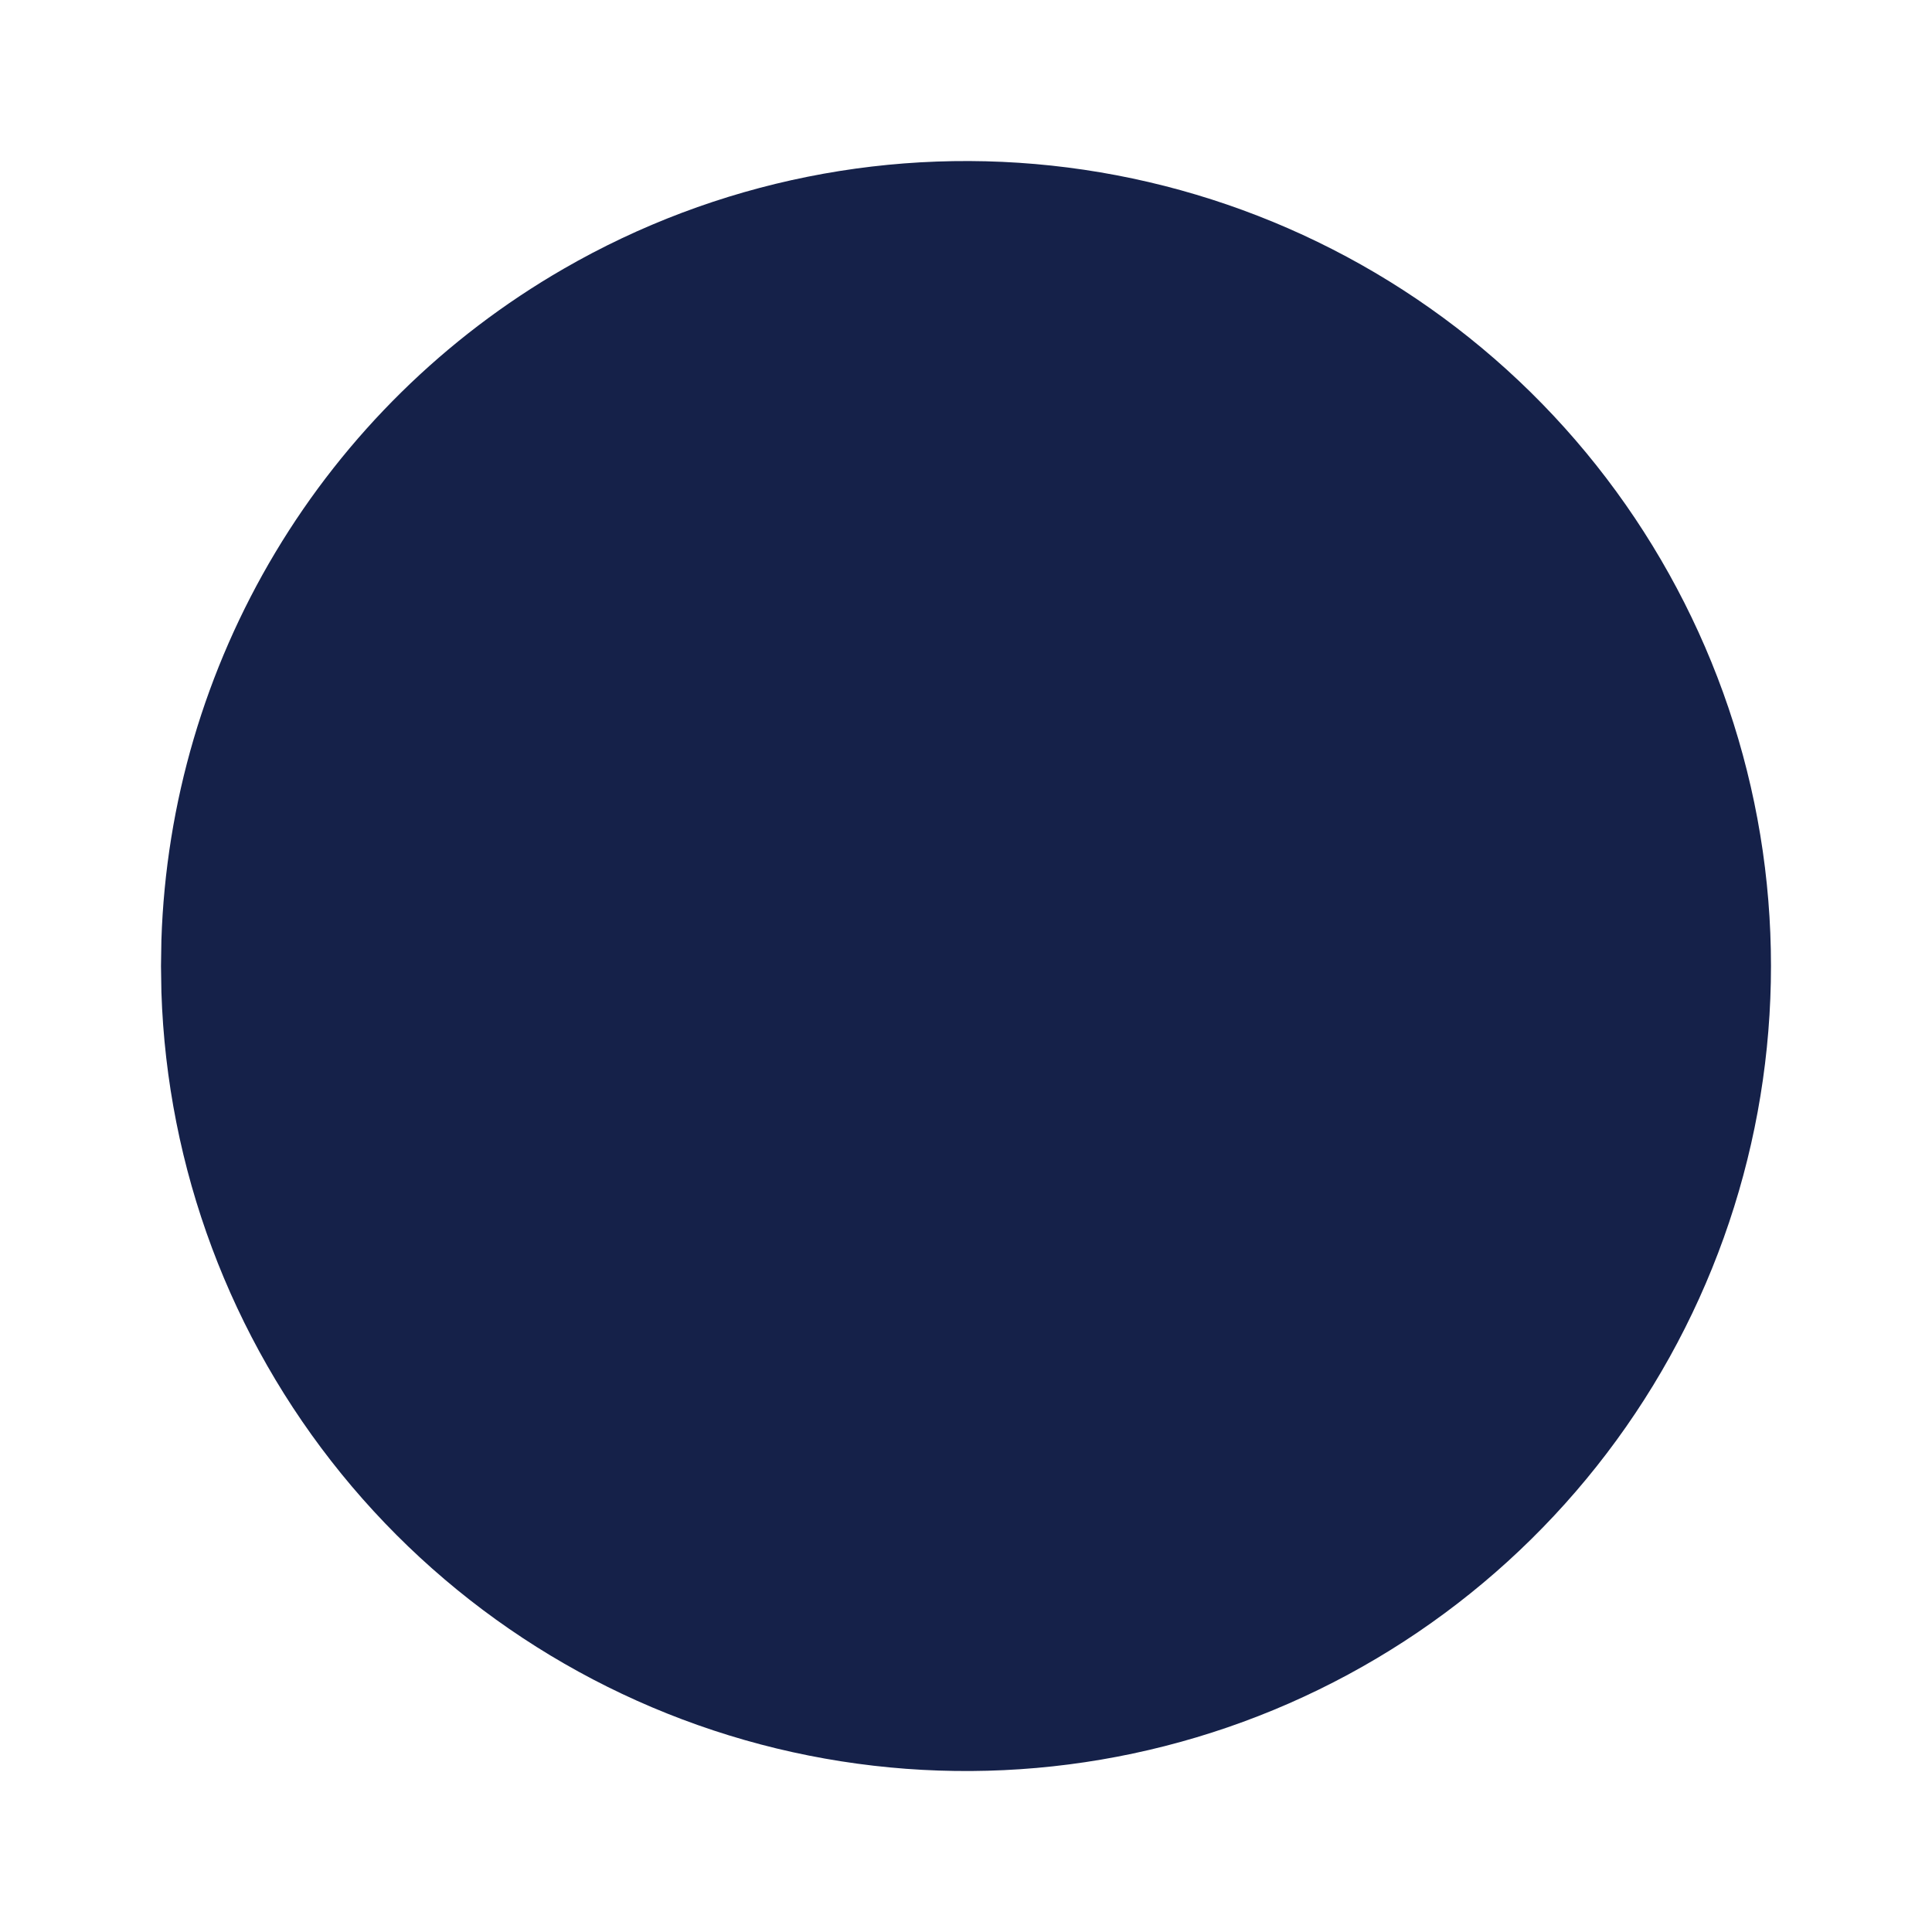
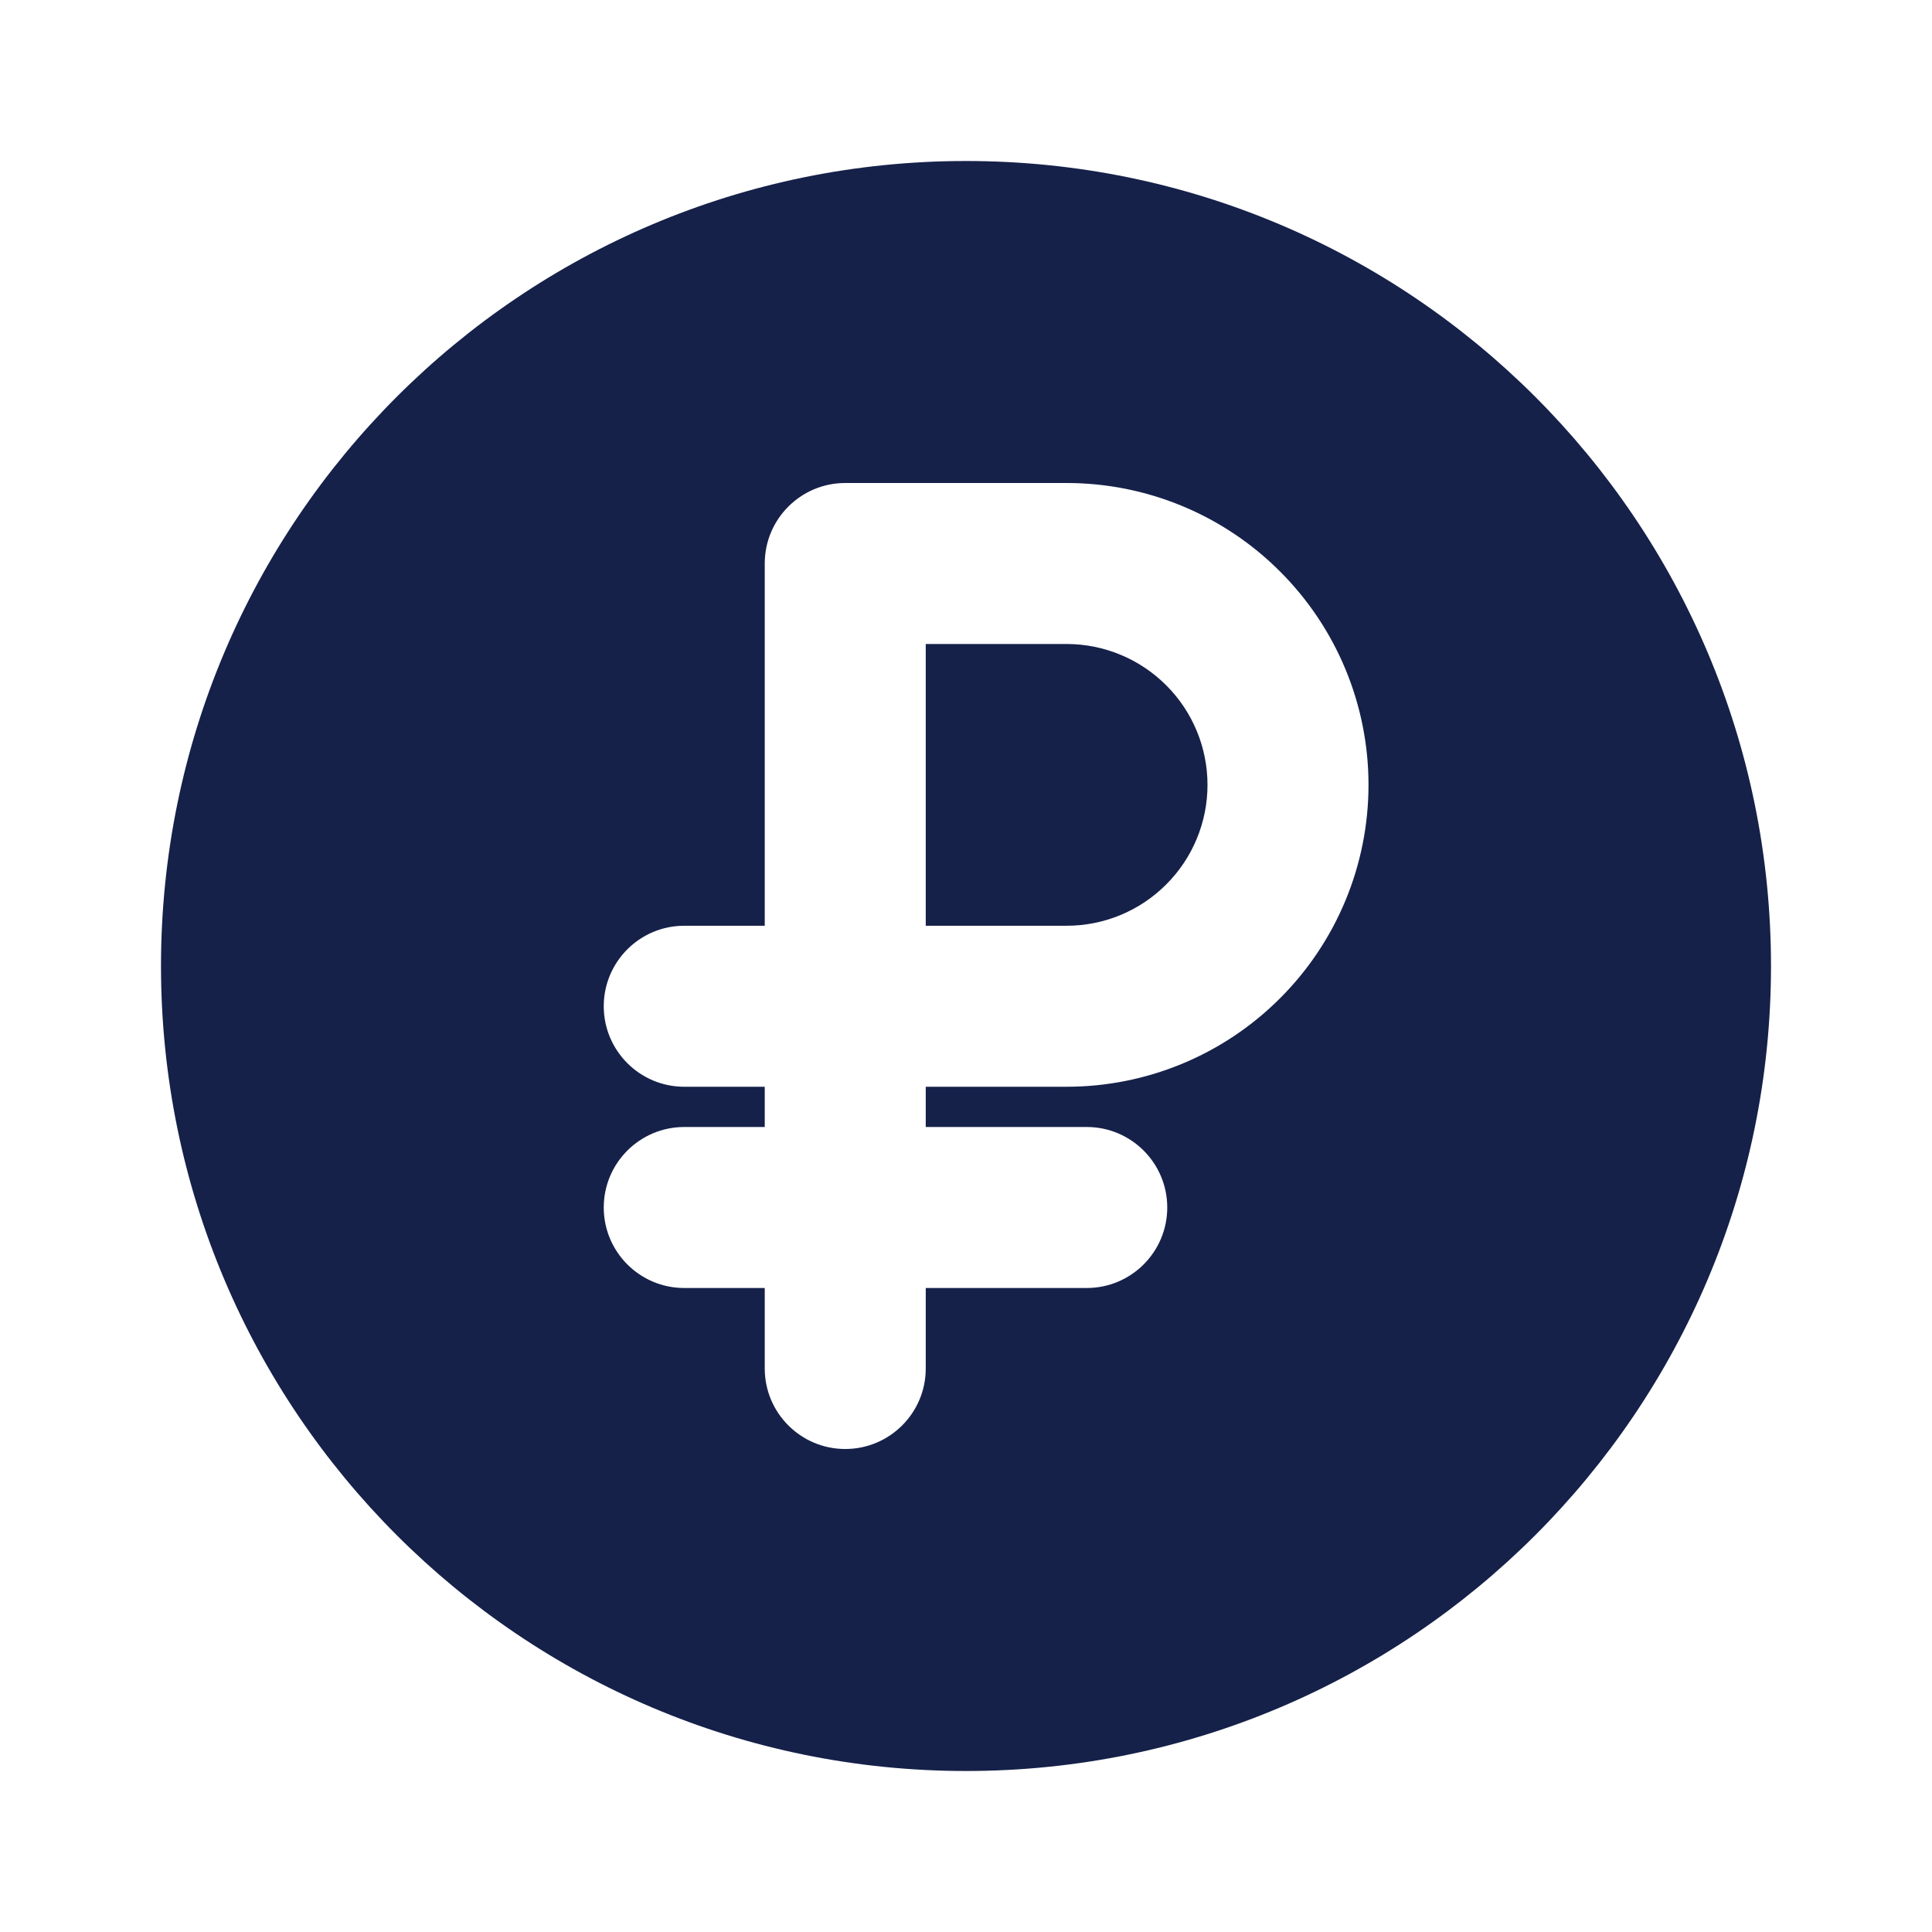
- <svg xmlns="http://www.w3.org/2000/svg" width="24" height="24" viewBox="0 0 24 24" fill="none">
-   <path d="M7 3.34C8.894 2.246 11.095 1.804 13.265 2.081C15.435 2.358 17.454 3.338 19.014 4.872C20.573 6.407 21.586 8.41 21.898 10.575C22.209 12.74 21.803 14.948 20.74 16.86C19.677 18.771 18.016 20.282 16.013 21.16C14.009 22.038 11.773 22.234 9.647 21.72C7.521 21.205 5.622 20.007 4.242 18.31C2.862 16.613 2.076 14.51 2.005 12.324L2 12L2.005 11.676C2.06 9.976 2.548 8.319 3.422 6.86C4.296 5.402 5.527 4.19 7 3.34Z" fill="#152149" />
+ <svg xmlns="http://www.w3.org/2000/svg" preserveAspectRatio="none" overflow="visible" style="display: block;" width="24" height="24" viewBox="0 0 24 24" fill="none">
+   <g id="Glyph">
+     <g id="Vector">
+       <path d="M13.25 8C13.714 8 14.159 8.185 14.487 8.513C14.816 8.841 15 9.286 15 9.75C15 10.214 14.816 10.659 14.487 10.987C14.159 11.316 13.714 11.5 13.25 11.5H11.5V8H13.25Z" fill="#152149" />
+       <path d="M12 2C17.523 2 22 6.477 22 12C22 17.523 17.523 22 12 22C6.477 22 2 17.523 2 12C2 6.477 6.477 2 12 2ZM10.5 6C9.948 6 9.5 6.448 9.5 7V11.5H8.5C7.948 11.5 7.5 11.948 7.5 12.5C7.5 13.052 7.948 13.5 8.5 13.5H9.5V14H8.5C7.948 14 7.5 14.448 7.5 15C7.5 15.552 7.948 16 8.5 16H9.5V17C9.5 17.552 9.948 18 10.5 18C11.052 18 11.5 17.552 11.5 17V16H13.5C14.052 16 14.5 15.552 14.5 15C14.5 14.448 14.052 14 13.5 14H11.5V13.5H13.25C14.245 13.5 15.198 13.105 15.901 12.401C16.605 11.698 17 10.745 17 9.75C17 8.755 16.605 7.802 15.901 7.099C15.198 6.395 14.245 6 13.25 6H10.5Z" fill-rule="evenodd" clip-rule="evenodd" fill="#152149" />
+     </g>
+   </g>
</svg>
